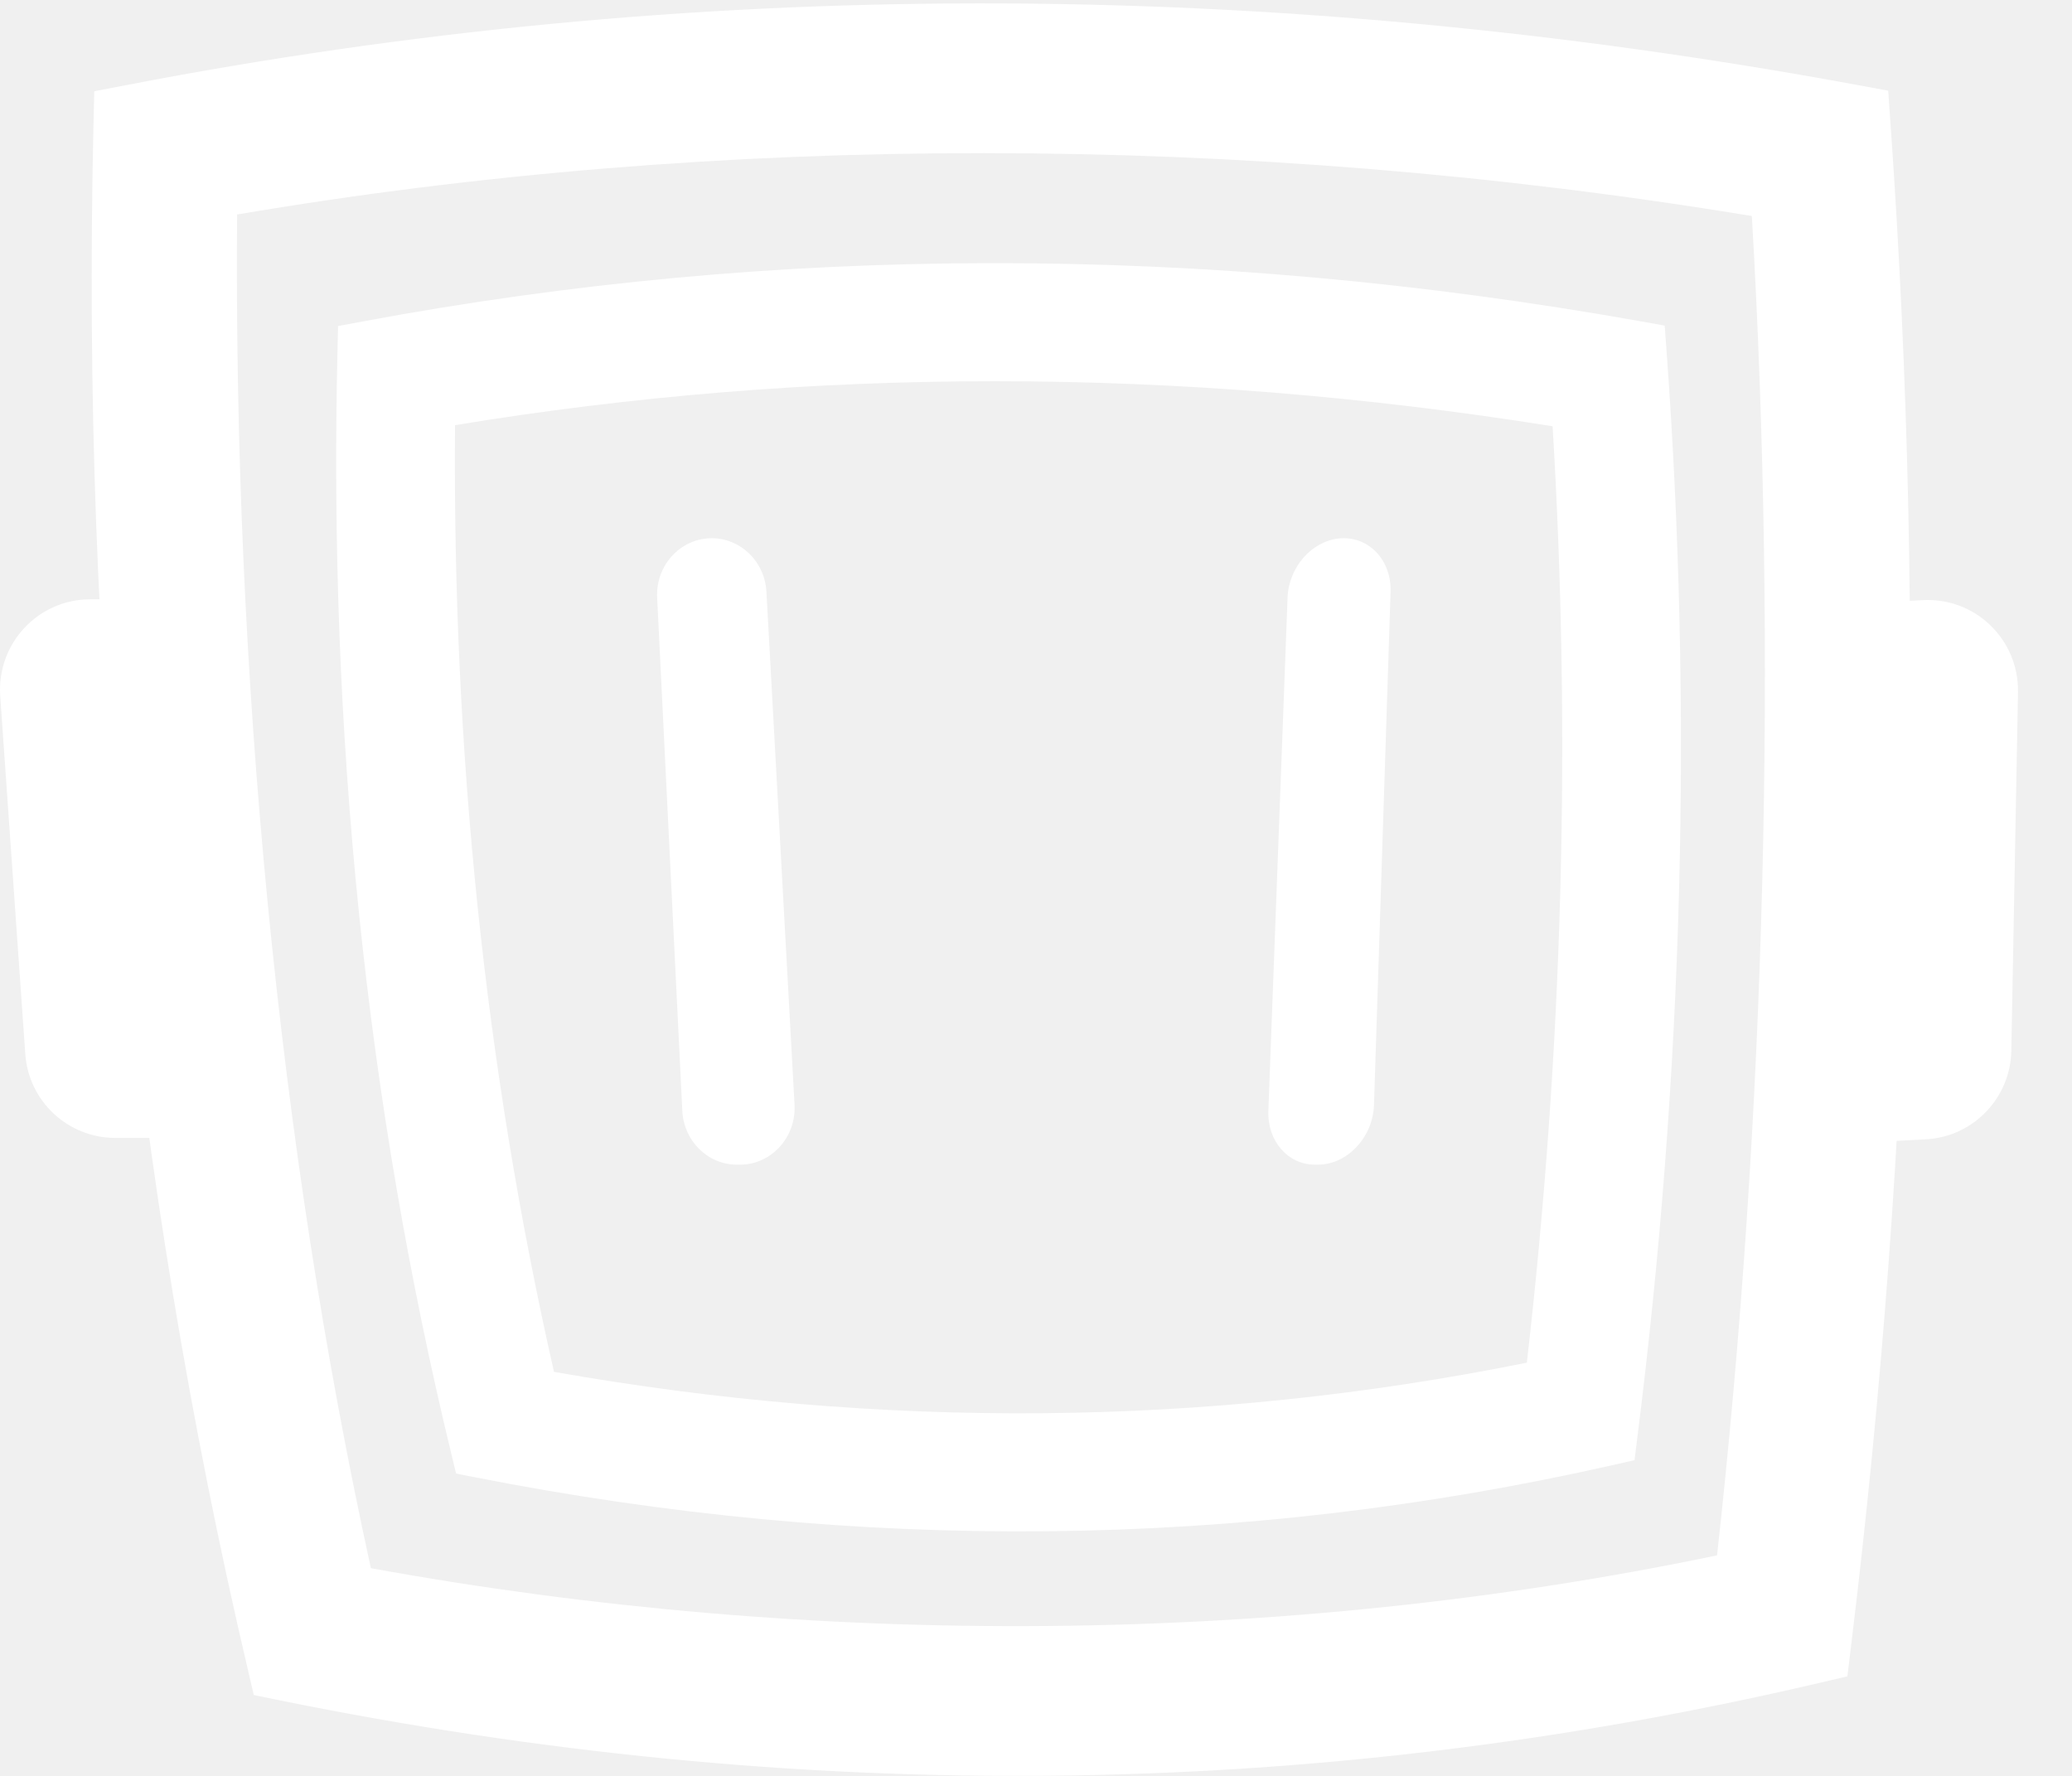
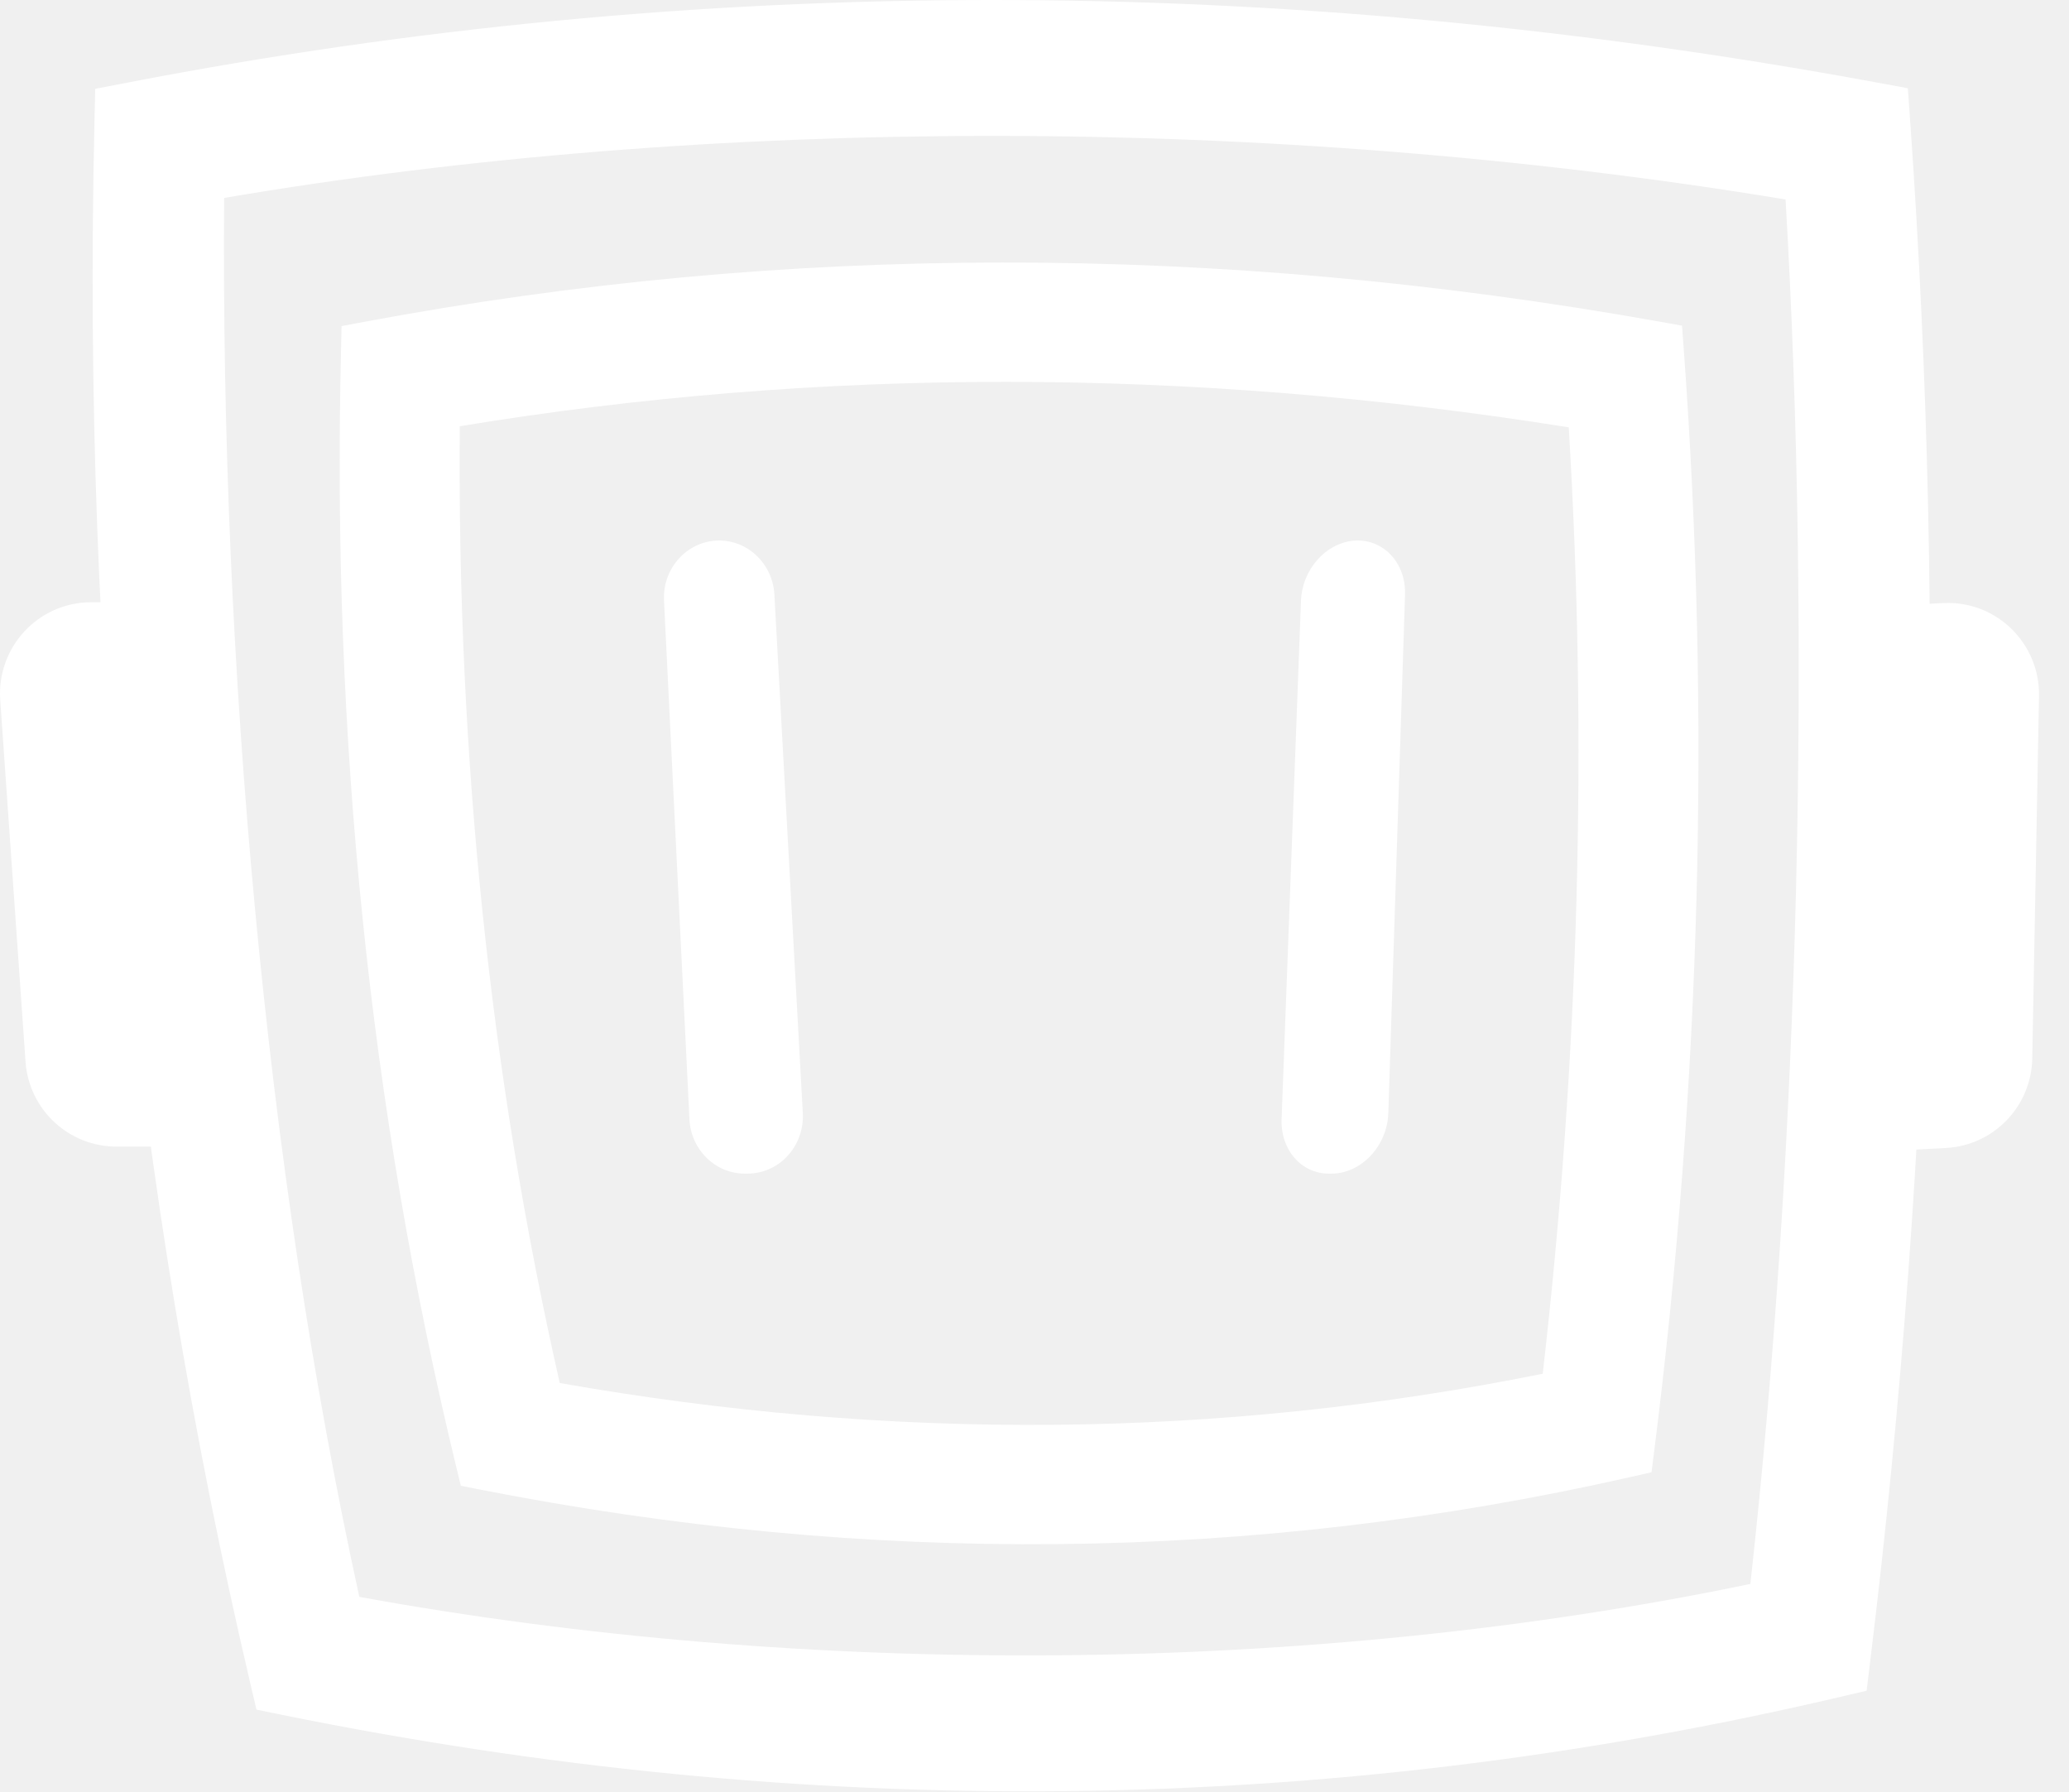
- <svg xmlns="http://www.w3.org/2000/svg" width="49" height="42" viewBox="0 0 49 42" fill="none">
-   <path fill-rule="evenodd" clip-rule="evenodd" d="M10.786 34.85L10.677 34.4C8.653 26.046 7.769 17.338 7.981 8.297L7.995 7.711L8.571 7.604C18.344 5.778 28.422 5.749 38.815 7.602L39.368 7.701L39.409 8.261C40.032 16.79 39.809 25.382 38.717 34.031L38.654 34.533L38.16 34.645C29.269 36.659 20.29 36.719 11.24 34.939L10.786 34.85ZM13.101 32.445C20.846 33.81 28.513 33.76 36.108 32.228C36.961 24.799 37.158 17.415 36.717 10.081C27.808 8.658 19.162 8.673 10.761 10.055C10.699 17.795 11.472 25.261 13.101 32.445Z" fill="white" />
-   <path fill-rule="evenodd" clip-rule="evenodd" d="M6.002 40.088L5.855 39.459C3.118 27.784 1.923 15.613 2.21 2.978L2.229 2.159L3.008 2.009C16.223 -0.542 29.851 -0.583 43.905 2.007L44.653 2.145L44.708 2.928C45.551 14.847 45.25 26.856 43.773 38.943L43.688 39.646L43.02 39.802C30.997 42.616 18.854 42.7 6.616 40.213L6.002 40.088ZM8.771 37.088C19.246 38.996 30.336 38.926 40.606 36.785C41.759 26.402 42.026 15.36 41.429 5.109C29.382 3.121 16.968 3.142 5.607 5.073C5.524 15.891 6.569 27.049 8.771 37.088Z" fill="white" />
-   <path d="M16.727 12.733C16.029 12.794 15.504 13.413 15.541 14.136L16.136 26.272C16.169 26.983 16.739 27.545 17.43 27.545H17.496C18.239 27.545 18.83 26.899 18.79 26.13L18.125 13.995C18.084 13.241 17.448 12.672 16.724 12.733H16.727Z" fill="white" />
-   <path d="M31.679 12.733C31.021 12.794 30.477 13.413 30.449 14.136L29.995 26.272C29.968 26.983 30.456 27.545 31.101 27.545H31.163C31.859 27.545 32.469 26.899 32.493 26.13L32.885 13.995C32.909 13.241 32.361 12.672 31.676 12.733H31.679Z" fill="white" />
-   <path d="M3.851 26.912H2.726C1.606 26.912 0.677 26.045 0.598 24.928L0.005 16.458C-0.078 15.222 0.898 14.174 2.133 14.174H2.667C2.866 18.483 3.26 22.73 3.851 26.912Z" fill="white" />
-   <path d="M44.416 27.003L45.54 26.945C46.659 26.888 47.542 25.974 47.565 24.855L47.723 16.365C47.743 15.126 46.715 14.13 45.48 14.193L44.948 14.22C44.969 18.534 44.793 22.795 44.416 27.003Z" fill="white" />
+ <svg xmlns="http://www.w3.org/2000/svg" width="134" height="116" viewBox="0 0 134 116" fill="none">
+   <path fill-rule="evenodd" clip-rule="evenodd" d="M29.846 96.214L29.544 94.97C23.943 71.853 21.497 47.755 22.085 22.738L22.123 21.117L23.718 20.819C50.76 15.768 78.648 15.687 107.407 20.816L108.937 21.089L109.051 22.639C110.775 46.239 110.159 70.015 107.138 93.948L106.962 95.338L105.595 95.648C80.992 101.22 56.145 101.387 31.102 96.461L29.846 96.214ZM36.252 89.56C57.686 93.337 78.9 93.198 99.916 88.96C102.276 68.401 102.823 47.969 101.601 27.673C76.948 23.737 53.024 23.779 29.777 27.602C29.607 49.02 31.745 69.681 36.252 89.56Z" fill="white" />
+   <path fill-rule="evenodd" clip-rule="evenodd" d="M16.61 110.709L16.202 108.97C8.628 76.662 5.321 42.983 6.115 8.019L6.167 5.753L8.323 5.337C44.892 -1.721 82.604 -1.835 121.494 5.333L123.563 5.715L123.716 7.881C126.047 40.864 125.215 74.094 121.129 107.542L120.892 109.485L119.043 109.918C85.773 117.705 52.173 117.939 18.308 111.055L16.61 110.709ZM23.272 103.409C52.257 108.688 84.945 108.494 113.363 102.57C116.555 73.837 117.295 41.282 115.643 12.916C82.305 7.416 45.953 7.474 14.517 12.817C14.286 42.751 17.178 75.627 23.272 103.409Z" fill="white" />
+   <path d="M46.288 35.013C44.355 35.182 42.903 36.896 43.005 38.895L44.652 72.477C44.744 74.445 46.319 76 48.231 76H48.415C50.471 76 52.107 74.212 51.995 72.085L50.154 38.504C50.041 36.42 48.282 34.843 46.278 35.013H46.288Z" fill="white" />
+   <path d="M87.662 35.013C85.841 35.182 84.336 36.896 84.259 38.895L83.003 72.477C82.926 74.445 84.278 76 86.061 76H86.234C88.16 76 89.847 74.212 89.915 72.085L90.998 38.504C91.065 36.42 89.55 34.843 87.652 35.013H87.662Z" fill="white" />
+   <path d="M10.657 74.25H7.544C4.444 74.25 1.874 71.85 1.654 68.76L0.014 45.32C-0.216 41.9 2.484 39 5.904 39H7.38C7.931 50.924 9.021 62.675 10.657 74.25Z" fill="white" />
+   <path d="M122.909 74.499L126.018 74.34C129.114 74.182 131.558 71.653 131.62 68.556L132.058 45.063C132.113 41.636 129.268 38.877 125.853 39.053L124.378 39.128C124.438 51.065 123.951 62.856 122.909 74.499Z" fill="white" />
</svg>
